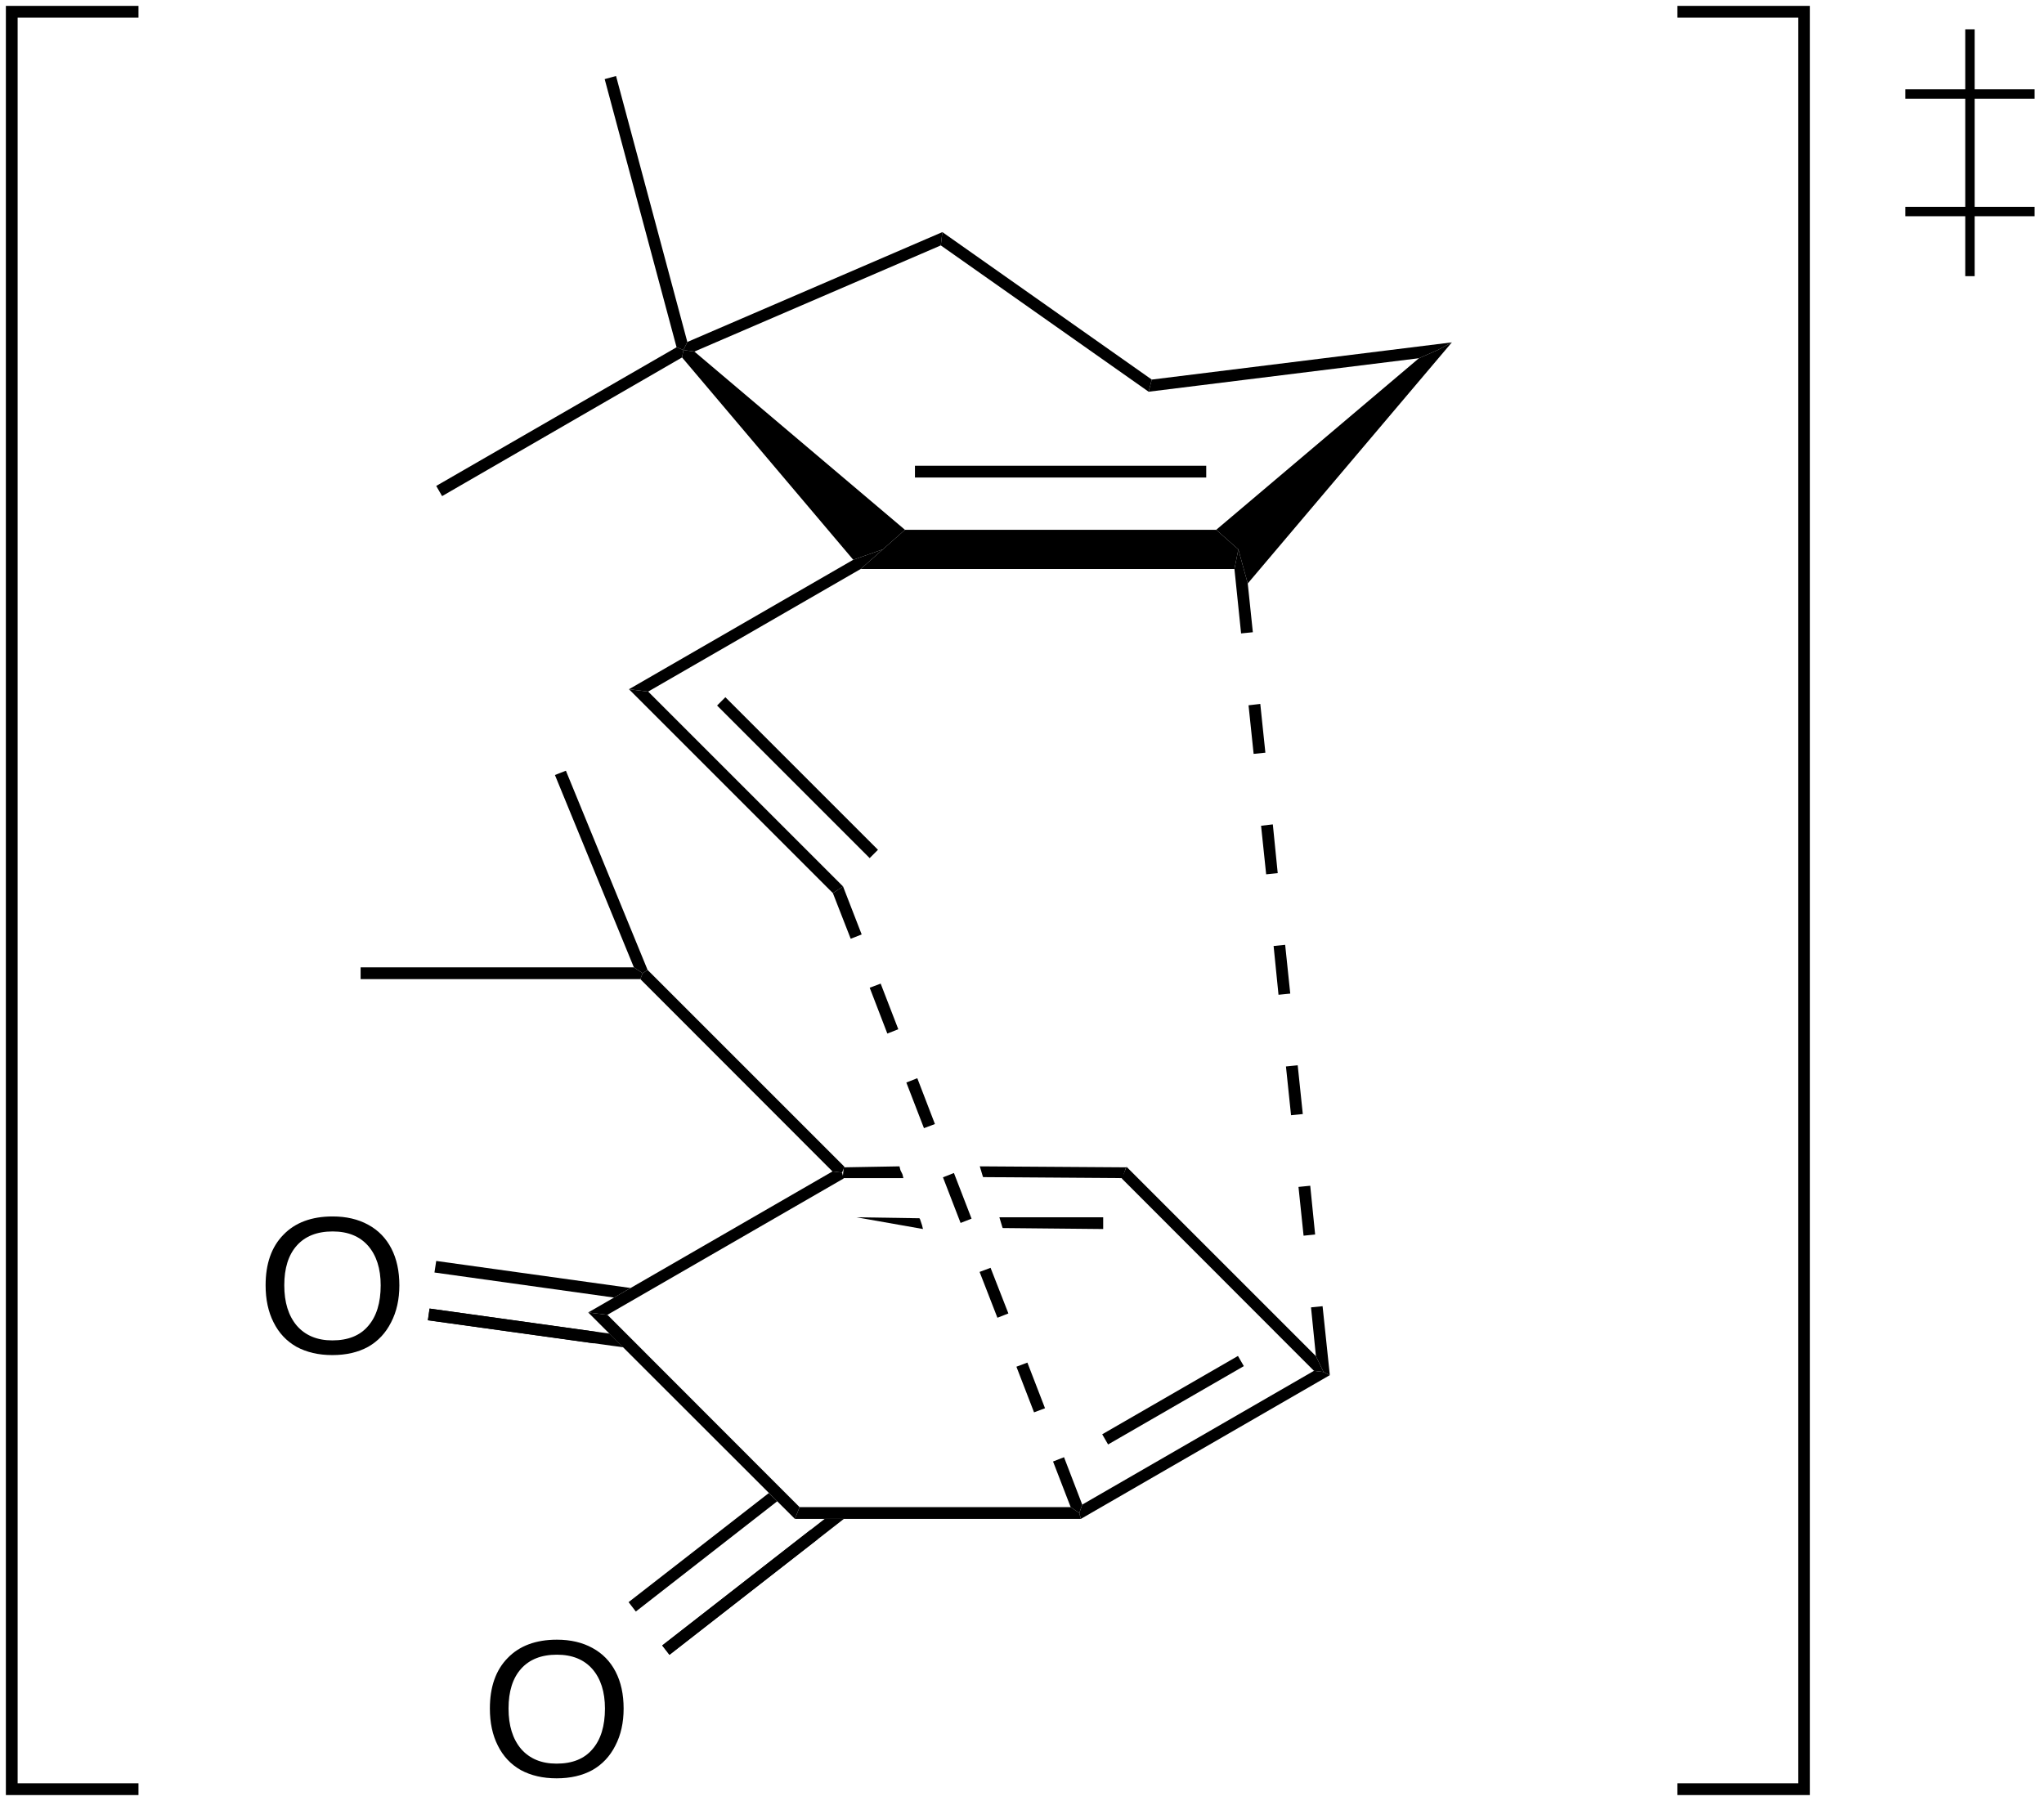
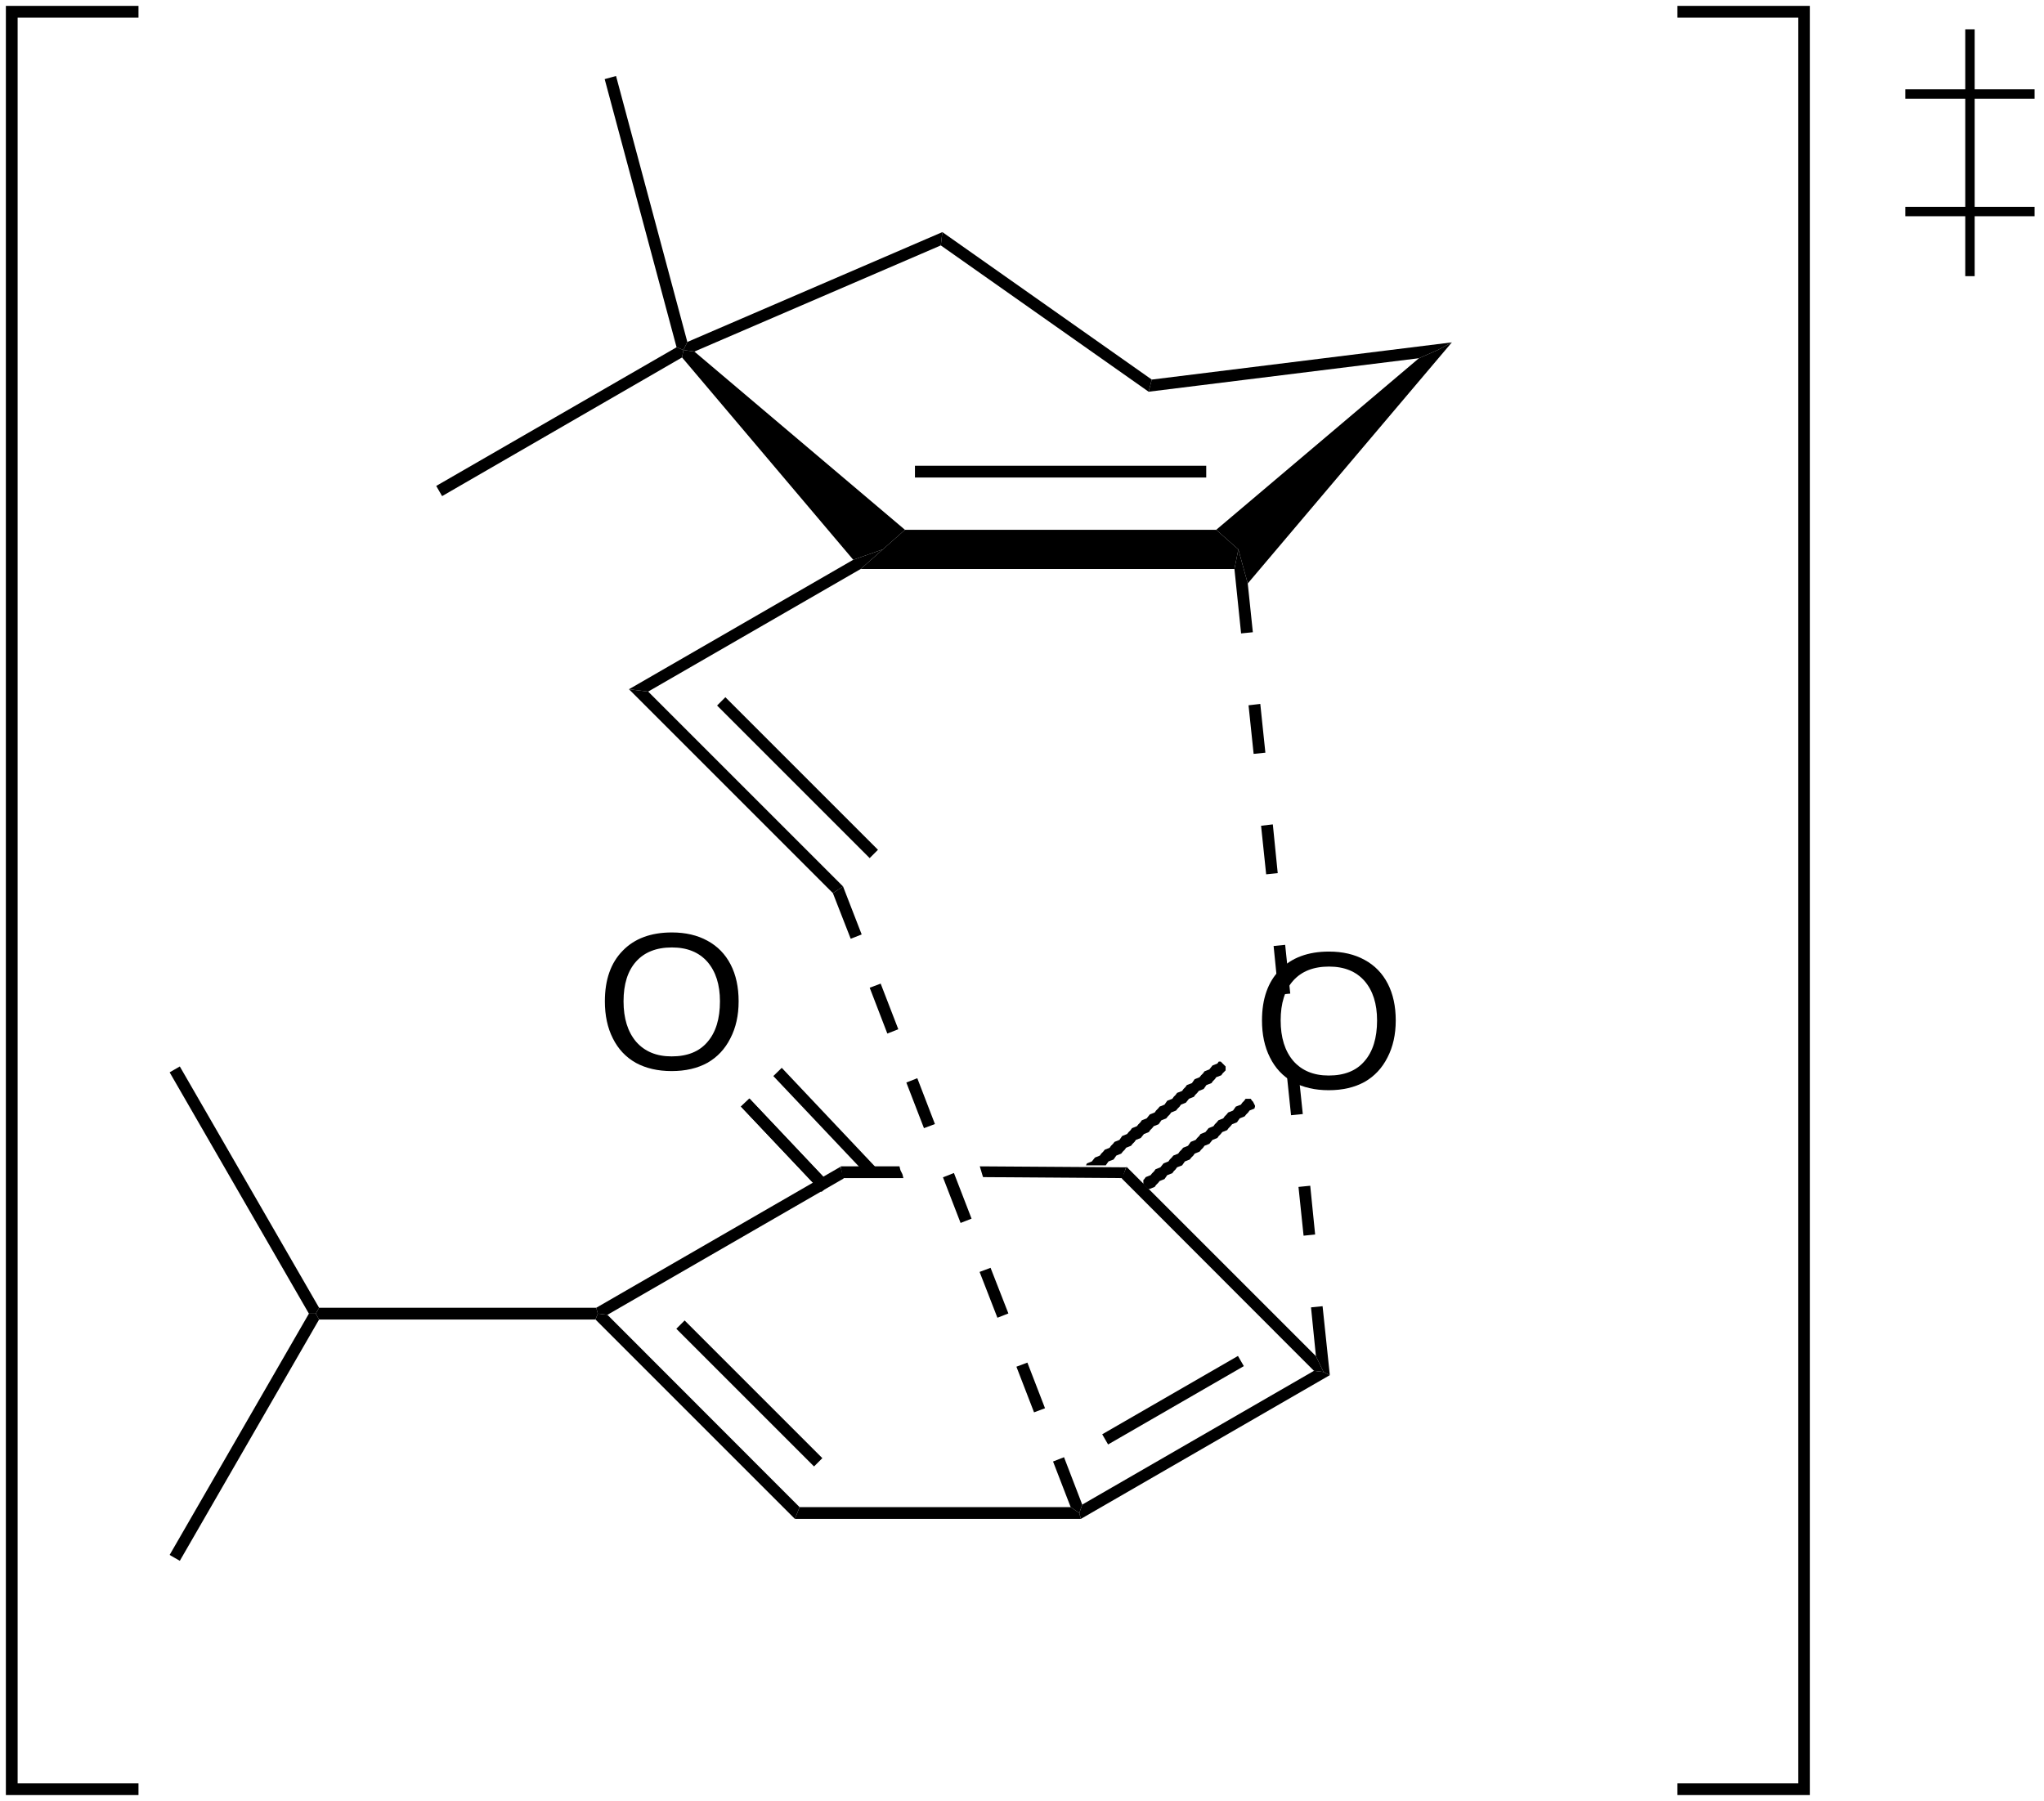
<svg xmlns="http://www.w3.org/2000/svg" viewBox="72.53 197.4 104.35 91.95" preserveAspectRatio="xMidYMid" width="100%" height="100%">
-   <clipPath id="869">
-     <rect x="0.3" y="0.3" width="522.6" height="769.08" />
+   <clipPath id="879">
+     <rect x="0.3" y="0.3" width="522.72" height="769.32" />
  </clipPath>
  <g id="drawing">
    <rect x="72.53" y="197.4" width="100%" height="100%" fill="rgb(255, 255, 255)" />
-     <g id="page" clip-path="url(#869)">
+     <g id="page" clip-path="url(#879)">
+       <g id="Solid">
+         <g id="Bond's parts">
+           <path d="M134.75 251.6 L134.75 251.6 L134.85 251.6 L134.95 251.7 L135.05 251.8 L135.1 251.85 L135.1 252.05 L135.05 252.1 L134.95 252.2 L134.88 252.3 L134.62 252.4 L134.55 252.5 L134.45 252.6 L134.38 252.7 L134.12 252.8 L134.05 252.9 L133.98 253 L133.73 253.1 L133.65 253.2 L133.55 253.3 L133.48 253.4 L133.23 253.5 L133.15 253.6 L133.07 253.7 L132.82 253.8 L132.75 253.9 L132.65 254 L132.57 254.1 L132.32 254.2 L132.25 254.3 L132.15 254.4 L132.07 254.5 L131.82 254.6 L131.75 254.7 L131.68 254.8 L131.43 254.9 L131.35 255 L131.25 255.1 L131.18 255.2 L130.93 255.3 L130.85 255.4 L130.77 255.5 L130.52 255.6 L130.45 255.7 L130.35 255.8 L130.27 255.9 L130.02 256 L129.95 256.1 L129.85 256.2 L129.77 256.3 L129.52 256.4 L129.45 256.5 L129.38 256.6 L129.12 256.7 L129.05 256.8 L128.98 256.9 L127.97 256.9 L128.02 256.8 L128.27 256.7 L128.35 256.6 L128.43 256.5 L128.68 256.4 L128.75 256.3 L128.85 256.2 L128.93 256.1 L129.18 256 L129.25 255.9 L129.35 255.8 L129.43 255.7 L129.68 255.6 L129.75 255.5 L129.82 255.4 L130.07 255.3 L130.15 255.2 L130.25 255.1 L130.32 255 L130.57 254.9 L130.65 254.8 L130.75 254.7 L130.82 254.6 L131.07 254.5 L131.15 254.4 L131.23 254.3 L131.48 254.2 L131.55 254.1 L131.65 254 L131.73 253.9 L131.98 253.8 L132.05 253.7 L132.12 253.6 L132.38 253.5 L132.45 253.4 L132.55 253.3 L132.62 253.2 L132.88 253.1 L132.95 253 L133.05 252.9 L133.12 252.8 L133.38 252.7 L133.45 252.6 L133.52 252.5 L133.77 252.4 L133.85 252.3 L133.95 252.2 L134.02 252.1 L134.27 252 L134.35 251.9 L134.43 251.8 L134.68 251.7 Z" stroke="rgb(0, 0, 0)" stroke-width="0" fill-rule="evenodd" stroke-linejoin="miter" fill="rgb(0, 0, 0)" shape-rendering="geometricPrecision" />
+           <path d="M136.12 253.5 L136.12 253.5 L136.38 253.5 L136.45 253.6 L136.5 253.65 L136.6 253.85 L136.6 253.9 L136.57 254 L136.32 254.1 L136.25 254.2 L136.15 254.3 L136.07 254.4 L135.82 254.5 L135.75 254.6 L135.68 254.7 L135.43 254.8 L135.35 254.9 L135.25 255 L135.18 255.1 L134.93 255.2 L134.85 255.3 L134.75 255.4 L134.68 255.5 L134.43 255.6 L134.35 255.7 L134.27 255.8 L134.02 255.9 L133.95 256 L133.85 256.1 L133.77 256.2 L133.52 256.3 L133.45 256.4 L133.35 256.5 L133.27 256.6 L133.02 256.7 L132.95 256.8 L132.88 256.9 L132.62 257 L132.55 257.1 L132.45 257.2 L132.38 257.3 L132.12 257.4 L132.05 257.5 L131.98 257.6 L131.73 257.7 L131.65 257.8 L131.55 257.9 L131.48 258 L131.23 258.1 L131.15 258.1 L131.05 258 L130.95 257.9 L130.9 257.85 L130.9 257.65 L130.95 257.6 L131.02 257.5 L131.27 257.4 L131.35 257.3 L131.45 257.2 L131.52 257.1 L131.77 257 L131.85 256.9 L131.93 256.8 L132.18 256.7 L132.25 256.6 L132.35 256.5 L132.43 256.4 L132.68 256.3 L132.75 256.2 L132.85 256.1 L132.93 256 L133.18 255.9 L133.25 255.8 L133.32 255.7 L133.57 255.6 L133.65 255.5 L133.75 255.4 L133.82 255.3 L134.07 255.2 L134.15 255.1 L134.23 255 L134.48 254.9 L134.55 254.8 L134.65 254.7 L134.73 254.6 L134.98 254.5 L135.05 254.4 L135.15 254.3 L135.23 254.2 L135.48 254.1 L135.55 254 L135.62 253.9 L135.88 253.8 L135.95 253.7 L136.05 253.6 Z" stroke="rgb(0, 0, 0)" stroke-width="0" fill-rule="evenodd" stroke-linejoin="miter" fill="rgb(0, 0, 0)" shape-rendering="geometricPrecision" />
+         </g>
+       </g>
      <g id="Bold">
        <path d="M116.47 226.45 L116.47 226.45 L117.6 225.45 L118.73 224.45 L134.62 224.45 L135.75 225.45 L135.55 226.45 Z" stroke="rgb(0, 0, 0)" stroke-width="0" fill-rule="evenodd" stroke-linejoin="miter" fill="rgb(0, 0, 0)" shape-rendering="geometricPrecision" />
        <line x1="119.24" y1="221.48" x2="134.11" y2="221.48" stroke="rgb(0, 0, 0)" stroke-width="0.6" shape-rendering="auto" />
      </g>
      <g id="Solid">
        <path d="M116.09 225.98 L116.09 225.98 L117.6 225.45 L116.47 226.45 L105.62 232.71 L105.13 232.65 L104.64 232.59 Z" stroke="rgb(0, 0, 0)" stroke-width="0" fill-rule="evenodd" stroke-linejoin="miter" fill="rgb(0, 0, 0)" shape-rendering="geometricPrecision" />
      </g>
      <g id="Solid">
        <path d="M104.64 232.59 L104.64 232.59 L105.13 232.65 L105.62 232.71 L115.57 242.66 L115.31 242.83 L115.05 243 Z" stroke="rgb(0, 0, 0)" stroke-width="0" fill-rule="evenodd" stroke-linejoin="miter" fill="rgb(0, 0, 0)" shape-rendering="geometricPrecision" />
        <line x1="109.35" y1="233.21" x2="117.14" y2="241" stroke="rgb(0, 0, 0)" stroke-width="0.6" shape-rendering="auto" />
      </g>
      <g id="WedgeEnd">
        <path d="M118.73 224.45 L118.73 224.45 L117.6 225.45 L116.09 225.98 L107.35 215.65 L107.42 215.27 L107.98 215.35 Z" stroke="rgb(0, 0, 0)" stroke-width="0" fill-rule="evenodd" stroke-linejoin="miter" fill="rgb(0, 0, 0)" shape-rendering="geometricPrecision" />
      </g>
      <g id="WedgeEnd">
        <path d="M136.23 227.19 L136.23 227.19 L135.75 225.45 L134.62 224.45 L144.97 215.69 L145.93 215.27 L146.65 214.88 Z" stroke="rgb(0, 0, 0)" stroke-width="0" fill-rule="evenodd" stroke-linejoin="miter" fill="rgb(0, 0, 0)" shape-rendering="geometricPrecision" />
      </g>
      <g id="Solid">
        <path d="M107.98 215.35 L107.98 215.35 L107.42 215.27 L107.62 214.86 L120.64 209.25 L120.6 209.59 L120.56 209.93 Z" stroke="rgb(0, 0, 0)" stroke-width="0" fill-rule="evenodd" stroke-linejoin="miter" fill="rgb(0, 0, 0)" shape-rendering="geometricPrecision" />
      </g>
      <g id="Solid">
        <path d="M120.56 209.93 L120.56 209.93 L120.6 209.59 L120.64 209.25 L131.33 216.78 L131.25 217.09 L131.17 217.4 Z" stroke="rgb(0, 0, 0)" stroke-width="0" fill-rule="evenodd" stroke-linejoin="miter" fill="rgb(0, 0, 0)" shape-rendering="geometricPrecision" />
      </g>
      <g id="Solid">
        <path d="M131.17 217.4 L131.17 217.4 L131.25 217.09 L131.33 216.78 L146.65 214.88 L145.93 215.27 L144.97 215.69 Z" stroke="rgb(0, 0, 0)" stroke-width="0" fill-rule="evenodd" stroke-linejoin="miter" fill="rgb(0, 0, 0)" shape-rendering="geometricPrecision" />
      </g>
      <g id="Solid">
        <path d="M107.07 215.13 L107.07 215.13 L107.42 215.27 L107.35 215.65 L95.1 222.73 L94.95 222.47 L94.8 222.21 Z" stroke="rgb(0, 0, 0)" stroke-width="0" fill-rule="evenodd" stroke-linejoin="miter" fill="rgb(0, 0, 0)" shape-rendering="geometricPrecision" />
      </g>
      <g id="Solid">
        <path d="M107.62 214.86 L107.62 214.86 L107.42 215.27 L107.07 215.13 L103.4 201.44 L103.69 201.36 L103.98 201.28 Z" stroke="rgb(0, 0, 0)" stroke-width="0" fill-rule="evenodd" stroke-linejoin="miter" fill="rgb(0, 0, 0)" shape-rendering="geometricPrecision" />
      </g>
      <g id="Solid">
        <path d="M139.61 267.39 L139.61 267.39 L140.1 267.45 L140.42 267.61 L127.71 274.95 L127.63 274.65 L127.78 274.22 Z" stroke="rgb(0, 0, 0)" stroke-width="0" fill-rule="evenodd" stroke-linejoin="miter" fill="rgb(0, 0, 0)" shape-rendering="geometricPrecision" />
        <line x1="135.88" y1="266.89" x2="128.95" y2="270.89" stroke="rgb(0, 0, 0)" stroke-width="0.6" shape-rendering="auto" />
      </g>
      <g id="Dash">
        <path d="M135.89 229.74 L135.89 229.74 L136.49 229.68 L136.23 227.19 L135.75 225.45 L135.55 226.45 Z" stroke="rgb(0, 0, 0)" stroke-width="0" fill-rule="evenodd" stroke-linejoin="miter" fill="rgb(0, 0, 0)" shape-rendering="geometricPrecision" />
        <path d="M139.46 264.15 L139.46 264.15 L140.05 264.09 L140.42 267.61 L140.1 267.45 L139.71 266.64 Z" stroke="rgb(0, 0, 0)" stroke-width="0" fill-rule="evenodd" stroke-linejoin="miter" fill="rgb(0, 0, 0)" shape-rendering="geometricPrecision" />
        <path d="M136.27 233.41 L136.27 233.41 L136.53 235.89 L137.13 235.83 L136.87 233.34 Z" stroke="rgb(0, 0, 0)" stroke-width="0" fill-rule="evenodd" stroke-linejoin="miter" fill="rgb(0, 0, 0)" shape-rendering="geometricPrecision" />
        <path d="M136.91 239.56 L136.91 239.56 L137.17 242.04 L137.76 241.98 L137.51 239.49 Z" stroke="rgb(0, 0, 0)" stroke-width="0" fill-rule="evenodd" stroke-linejoin="miter" fill="rgb(0, 0, 0)" shape-rendering="geometricPrecision" />
        <path d="M137.55 245.7 L137.55 245.7 L137.8 248.19 L138.4 248.13 L138.14 245.64 Z" stroke="rgb(0, 0, 0)" stroke-width="0" fill-rule="evenodd" stroke-linejoin="miter" fill="rgb(0, 0, 0)" shape-rendering="geometricPrecision" />
        <path d="M138.18 251.85 L138.18 251.85 L138.44 254.34 L139.04 254.28 L138.78 251.79 Z" stroke="rgb(0, 0, 0)" stroke-width="0" fill-rule="evenodd" stroke-linejoin="miter" fill="rgb(0, 0, 0)" shape-rendering="geometricPrecision" />
        <path d="M138.82 258 L138.82 258 L139.08 260.49 L139.67 260.43 L139.42 257.94 Z" stroke="rgb(0, 0, 0)" stroke-width="0" fill-rule="evenodd" stroke-linejoin="miter" fill="rgb(0, 0, 0)" shape-rendering="geometricPrecision" />
      </g>
      <g id="Charge837">
        <line x1="173.1" y1="198.9" x2="173.1" y2="211.5" stroke="rgb(0, 0, 0)" stroke-width="0.48" shape-rendering="auto" />
        <line x1="169.8" y1="202.2" x2="176.4" y2="202.2" stroke="rgb(0, 0, 0)" stroke-width="0.48" shape-rendering="auto" />
        <line x1="169.8" y1="208.2" x2="176.4" y2="208.2" stroke="rgb(0, 0, 0)" stroke-width="0.48" shape-rendering="auto" />
      </g>
      <g id="Solid">
        <path d="M127.19 274.35 L127.19 274.35 L127.63 274.65 L127.71 274.95 L113.11 274.95 L113.23 274.65 L113.35 274.35 Z" stroke="rgb(0, 0, 0)" stroke-width="0" fill-rule="evenodd" stroke-linejoin="miter" fill="rgb(0, 0, 0)" shape-rendering="geometricPrecision" />
      </g>
      <g id="Solid">
        <path d="M139.71 266.64 L139.71 266.64 L140.1 267.45 L139.61 267.39 L129.8 257.57 L129.92 257.27 L130.04 256.97 Z" stroke="rgb(0, 0, 0)" stroke-width="0" fill-rule="evenodd" stroke-linejoin="miter" fill="rgb(0, 0, 0)" shape-rendering="geometricPrecision" />
      </g>
      <g id="Solid">
        <g id="Bond's parts">
-           <path d="M115.62 257 L115.62 257 L118.45 256.95 L118.5 257.15 L118.6 257.35 L118.65 257.55 L115.55 257.55 L115.6 257.05 Z" stroke="rgb(0, 0, 0)" stroke-width="0" fill-rule="evenodd" stroke-linejoin="miter" fill="rgb(0, 0, 0)" shape-rendering="geometricPrecision" />
+           <path d="M115.45 256.95 L115.45 256.95 L118.45 256.95 L118.5 257.15 L118.6 257.35 L118.65 257.55 L115.55 257.55 Z" stroke="rgb(0, 0, 0)" stroke-width="0" fill-rule="evenodd" stroke-linejoin="miter" fill="rgb(0, 0, 0)" shape-rendering="geometricPrecision" />
          <path d="M122.55 256.95 L122.55 256.95 L130.02 257 L130 257.05 L129.9 257.35 L129.85 257.55 L122.72 257.5 L122.7 257.45 Z" stroke="rgb(0, 0, 0)" stroke-width="0" fill-rule="evenodd" stroke-linejoin="miter" fill="rgb(0, 0, 0)" shape-rendering="geometricPrecision" />
-           <path d="M116.25 259.55 L116.25 259.55 L119.47 259.6 L119.5 259.65 L119.6 259.95 L119.65 260.15 Z" stroke="rgb(0, 0, 0)" stroke-width="0" fill-rule="evenodd" stroke-linejoin="miter" fill="rgb(0, 0, 0)" shape-rendering="geometricPrecision" />
-           <path d="M123.55 259.55 L123.55 259.55 L128.85 259.55 L128.85 260.15 L123.72 260.1 L123.7 260.05 Z" stroke="rgb(0, 0, 0)" stroke-width="0" fill-rule="evenodd" stroke-linejoin="miter" fill="rgb(0, 0, 0)" shape-rendering="geometricPrecision" />
        </g>
      </g>
      <g id="Solid">
-         <path d="M115.03 257.21 L115.03 257.21 L115.52 257.27 L115.6 257.57 L103.54 264.53 L103.05 264.47 L102.56 264.41 Z" stroke="rgb(0, 0, 0)" stroke-width="0" fill-rule="evenodd" stroke-linejoin="miter" fill="rgb(0, 0, 0)" shape-rendering="geometricPrecision" />
+         <path d="M115.44 256.97 L115.44 256.97 L115.52 257.27 L115.6 257.57 L103.54 264.53 L103.05 264.47 L102.97 264.17 Z" stroke="rgb(0, 0, 0)" stroke-width="0" fill-rule="evenodd" stroke-linejoin="miter" fill="rgb(0, 0, 0)" shape-rendering="geometricPrecision" />
      </g>
      <g id="Solid">
-         <path d="M102.56 264.41 L102.56 264.41 L103.05 264.47 L103.54 264.53 L113.35 274.35 L113.23 274.65 L113.11 274.95 Z" stroke="rgb(0, 0, 0)" stroke-width="0" fill-rule="evenodd" stroke-linejoin="miter" fill="rgb(0, 0, 0)" shape-rendering="geometricPrecision" />
+         <path d="M102.93 264.77 L102.93 264.77 L103.05 264.47 L103.54 264.53 L113.35 274.35 L113.23 274.65 L113.11 274.95 Z" stroke="rgb(0, 0, 0)" stroke-width="0" fill-rule="evenodd" stroke-linejoin="miter" fill="rgb(0, 0, 0)" shape-rendering="geometricPrecision" />
+         <line x1="107.27" y1="265.03" x2="114.3" y2="272.06" stroke="rgb(0, 0, 0)" stroke-width="0.6" shape-rendering="auto" />
      </g>
      <g id="Dash">
        <path d="M115.96 245.33 L115.96 245.33 L116.52 245.11 L115.57 242.66 L115.31 242.83 L115.05 243 Z" stroke="rgb(0, 0, 0)" stroke-width="0" fill-rule="evenodd" stroke-linejoin="miter" fill="rgb(0, 0, 0)" shape-rendering="geometricPrecision" />
        <path d="M126.29 272.02 L126.29 272.02 L126.85 271.8 L127.78 274.22 L127.63 274.65 L127.19 274.35 Z" stroke="rgb(0, 0, 0)" stroke-width="0" fill-rule="evenodd" stroke-linejoin="miter" fill="rgb(0, 0, 0)" shape-rendering="geometricPrecision" />
        <path d="M116.93 247.83 L116.93 247.83 L117.83 250.17 L118.39 249.95 L117.49 247.62 Z" stroke="rgb(0, 0, 0)" stroke-width="0" fill-rule="evenodd" stroke-linejoin="miter" fill="rgb(0, 0, 0)" shape-rendering="geometricPrecision" />
        <path d="M118.8 252.67 L118.8 252.67 L119.7 255 L120.26 254.79 L119.36 252.45 Z" stroke="rgb(0, 0, 0)" stroke-width="0" fill-rule="evenodd" stroke-linejoin="miter" fill="rgb(0, 0, 0)" shape-rendering="geometricPrecision" />
        <path d="M120.67 257.51 L120.67 257.51 L121.57 259.84 L122.13 259.62 L121.23 257.29 Z" stroke="rgb(0, 0, 0)" stroke-width="0" fill-rule="evenodd" stroke-linejoin="miter" fill="rgb(0, 0, 0)" shape-rendering="geometricPrecision" />
        <path d="M122.54 262.34 L122.54 262.34 L123.45 264.68 L124.01 264.46 L123.1 262.13 Z" stroke="rgb(0, 0, 0)" stroke-width="0" fill-rule="evenodd" stroke-linejoin="miter" fill="rgb(0, 0, 0)" shape-rendering="geometricPrecision" />
        <path d="M124.42 267.18 L124.42 267.18 L125.32 269.51 L125.88 269.3 L124.98 266.97 Z" stroke="rgb(0, 0, 0)" stroke-width="0" fill-rule="evenodd" stroke-linejoin="miter" fill="rgb(0, 0, 0)" shape-rendering="geometricPrecision" />
      </g>
-       <g>
-         <text xml:space="preserve" text-anchor="start" text-rendering="geometricPrecision">
-           <tspan x="97.07" y="288.1" font-family="Arial" font-size="10" fill="rgb(0, 0, 0)">O</tspan>
-         </text>
-       </g>
-       <g id="Solid">
-         <line x1="114.09" y1="275.75" x2="106.52" y2="281.65" stroke="rgb(0, 0, 0)" stroke-width="0.6" shape-rendering="auto" />
-         <path d="M112.21 274.05 L112.21 274.05 L111.78 273.63 L104.62 279.2 L104.99 279.68 Z" stroke="rgb(0, 0, 0)" stroke-width="0" fill-rule="evenodd" stroke-linejoin="miter" fill="rgb(0, 0, 0)" shape-rendering="geometricPrecision" />
-         <path d="M115.61 274.95 L115.61 274.95 L114.63 274.95 L106.34 281.41 L106.71 281.89 Z" stroke="rgb(0, 0, 0)" stroke-width="0" fill-rule="evenodd" stroke-linejoin="miter" fill="rgb(0, 0, 0)" shape-rendering="geometricPrecision" />
-       </g>
-       <g id="Solid">
-         <path d="M115.64 256.97 L115.64 256.97 L115.52 257.27 L115.03 257.21 L105.22 247.39 L105.34 247.09 L105.59 246.92 Z" stroke="rgb(0, 0, 0)" stroke-width="0" fill-rule="evenodd" stroke-linejoin="miter" fill="rgb(0, 0, 0)" shape-rendering="geometricPrecision" />
-       </g>
-       <g id="Solid">
-         <line x1="102.88" y1="265.69" x2="94.42" y2="264.51" stroke="rgb(0, 0, 0)" stroke-width="0.6" shape-rendering="auto" />
-         <path d="M103.88 263.65 L103.88 263.65 L104.72 263.16 L94.8 261.78 L94.71 262.37 Z" stroke="rgb(0, 0, 0)" stroke-width="0" fill-rule="evenodd" stroke-linejoin="miter" fill="rgb(0, 0, 0)" shape-rendering="geometricPrecision" />
-         <path d="M104.35 266.19 L104.35 266.19 L103.65 265.49 L94.46 264.21 L94.37 264.81 Z" stroke="rgb(0, 0, 0)" stroke-width="0" fill-rule="evenodd" stroke-linejoin="miter" fill="rgb(0, 0, 0)" shape-rendering="geometricPrecision" />
-       </g>
-       <g>
-         <text xml:space="preserve" text-anchor="start" text-rendering="geometricPrecision">
-           <tspan x="85.62" y="266.49" font-family="Arial" font-size="10" fill="rgb(0, 0, 0)">O</tspan>
-         </text>
-       </g>
-       <g id="Solid">
-         <path d="M104.89 246.79 L104.89 246.79 L105.34 247.09 L105.22 247.39 L90.94 247.39 L90.94 247.09 L90.94 246.79 Z" stroke="rgb(0, 0, 0)" stroke-width="0" fill-rule="evenodd" stroke-linejoin="miter" fill="rgb(0, 0, 0)" shape-rendering="geometricPrecision" />
-       </g>
-       <g id="Solid">
-         <path d="M105.59 246.92 L105.59 246.92 L105.34 247.09 L104.89 246.79 L100.86 236.97 L101.14 236.86 L101.42 236.75 Z" stroke="rgb(0, 0, 0)" stroke-width="0" fill-rule="evenodd" stroke-linejoin="miter" fill="rgb(0, 0, 0)" shape-rendering="geometricPrecision" />
-       </g>
      <g id="Bracket">
        <path d="M158.16 198 L164.63 198 L164.63 288.75 L158.16 288.75 " stroke="rgb(0, 0, 0)" stroke-width="0.6" fill-rule="evenodd" stroke-linejoin="miter" fill="none" shape-rendering="geometricPrecision" />
      </g>
      <g id="Bracket">
        <path d="M79.6 288.75 L73.13 288.75 L73.13 198 L79.6 198 " stroke="rgb(0, 0, 0)" stroke-width="0.6" fill-rule="evenodd" stroke-linejoin="miter" fill="none" shape-rendering="geometricPrecision" />
      </g>
+       <g>
+         <text xml:space="preserve" text-anchor="start" text-rendering="geometricPrecision">
+           <tspan x="136.49" y="252.97" font-family="Arial" font-size="10" fill="rgb(0, 0, 0)">O</tspan>
+         </text>
+       </g>
+       <g id="Solid">
+         <line x1="114.69" y1="258.05" x2="110.57" y2="253.69" stroke="rgb(0, 0, 0)" stroke-width="0.6" shape-rendering="auto" />
+         <path d="M116.39 256.97 L116.39 256.97 L117.21 256.97 L112.44 251.92 L112.01 252.34 Z" stroke="rgb(0, 0, 0)" stroke-width="0" fill-rule="evenodd" stroke-linejoin="miter" fill="rgb(0, 0, 0)" shape-rendering="geometricPrecision" />
+         <path d="M114.03 257.78 L114.03 257.78 L114.56 257.48 L110.79 253.49 L110.36 253.9 Z" stroke="rgb(0, 0, 0)" stroke-width="0" fill-rule="evenodd" stroke-linejoin="miter" fill="rgb(0, 0, 0)" shape-rendering="geometricPrecision" />
+       </g>
+       <g>
+         <text xml:space="preserve" text-anchor="start" text-rendering="geometricPrecision">
+           <tspan x="102.94" y="251.99" font-family="Arial" font-size="10" fill="rgb(0, 0, 0)">O</tspan>
+         </text>
+       </g>
+       <g id="Solid">
+         <path d="M102.97 264.17 L102.97 264.17 L103.05 264.47 L102.93 264.77 L88.82 264.77 L88.65 264.47 L88.82 264.17 Z" stroke="rgb(0, 0, 0)" stroke-width="0" fill-rule="evenodd" stroke-linejoin="miter" fill="rgb(0, 0, 0)" shape-rendering="geometricPrecision" />
+       </g>
+       <g id="Solid">
+         <path d="M88.82 264.17 L88.82 264.17 L88.65 264.47 L88.3 264.47 L81.19 252.15 L81.45 252 L81.71 251.85 Z" stroke="rgb(0, 0, 0)" stroke-width="0" fill-rule="evenodd" stroke-linejoin="miter" fill="rgb(0, 0, 0)" shape-rendering="geometricPrecision" />
+       </g>
+       <g id="Solid">
+         <path d="M88.3 264.47 L88.3 264.47 L88.65 264.47 L88.82 264.77 L81.71 277.09 L81.45 276.94 L81.19 276.79 Z" stroke="rgb(0, 0, 0)" stroke-width="0" fill-rule="evenodd" stroke-linejoin="miter" fill="rgb(0, 0, 0)" shape-rendering="geometricPrecision" />
+       </g>
    </g>
  </g>
</svg>
